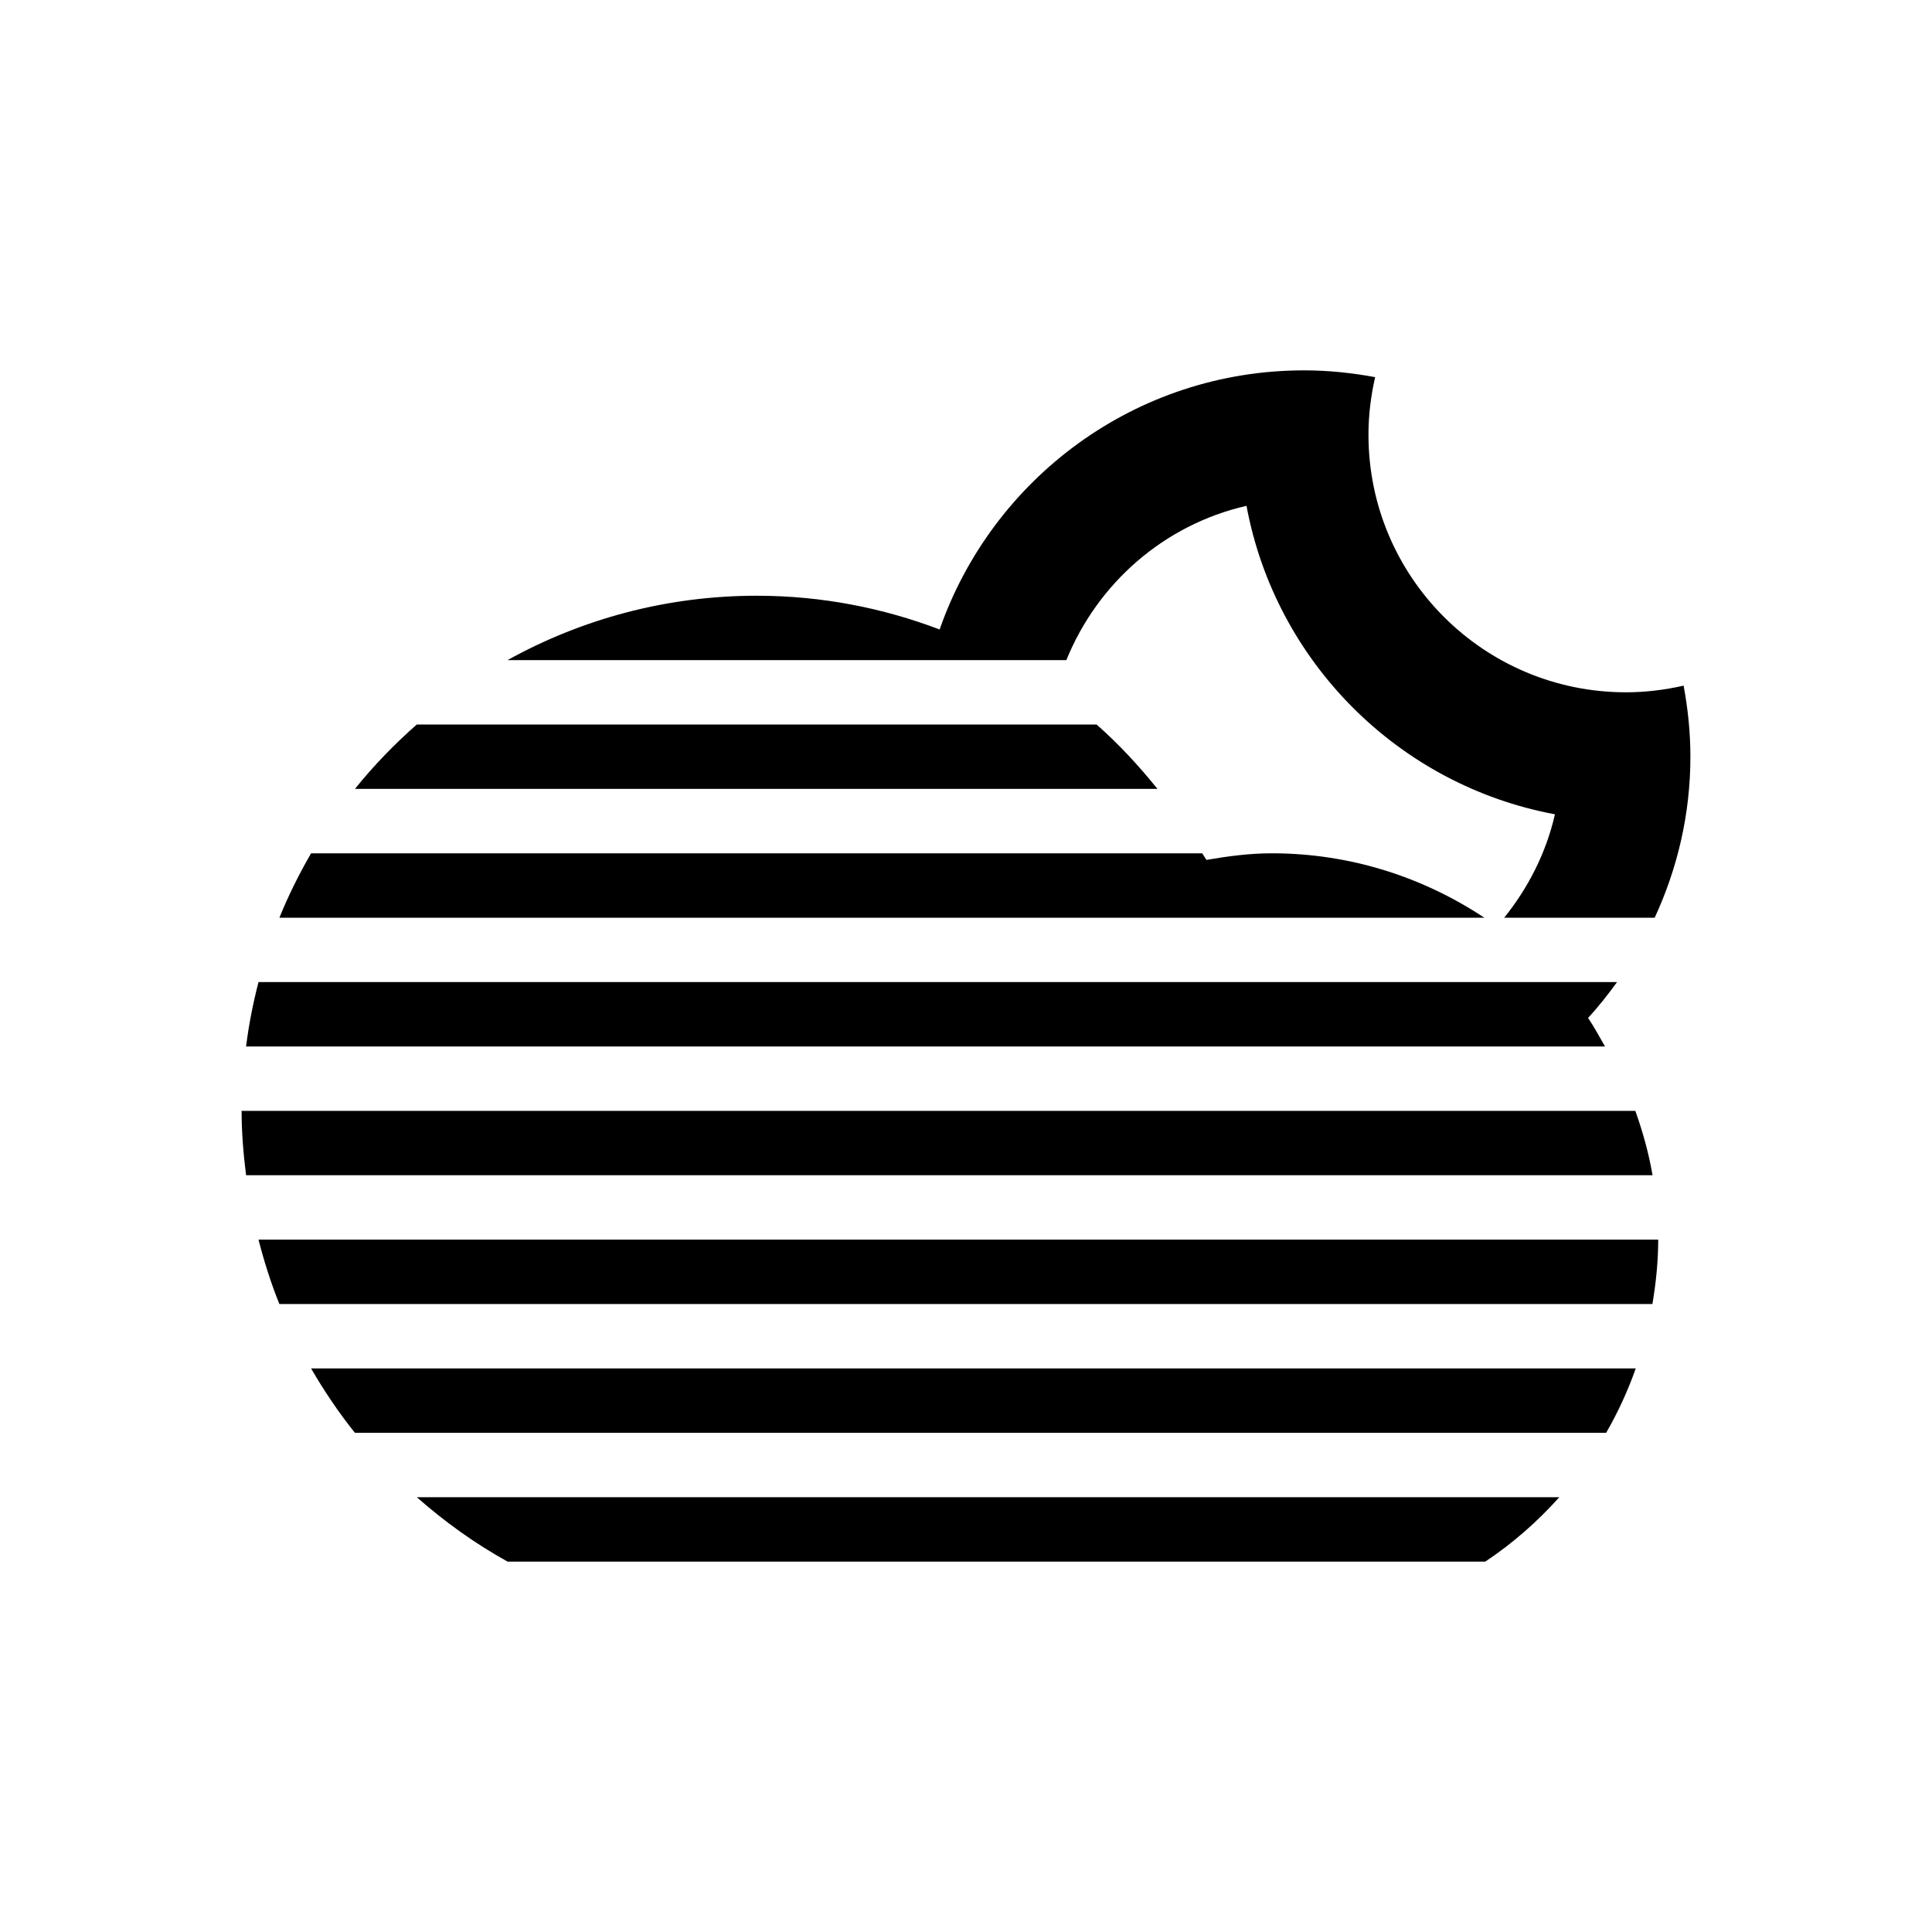
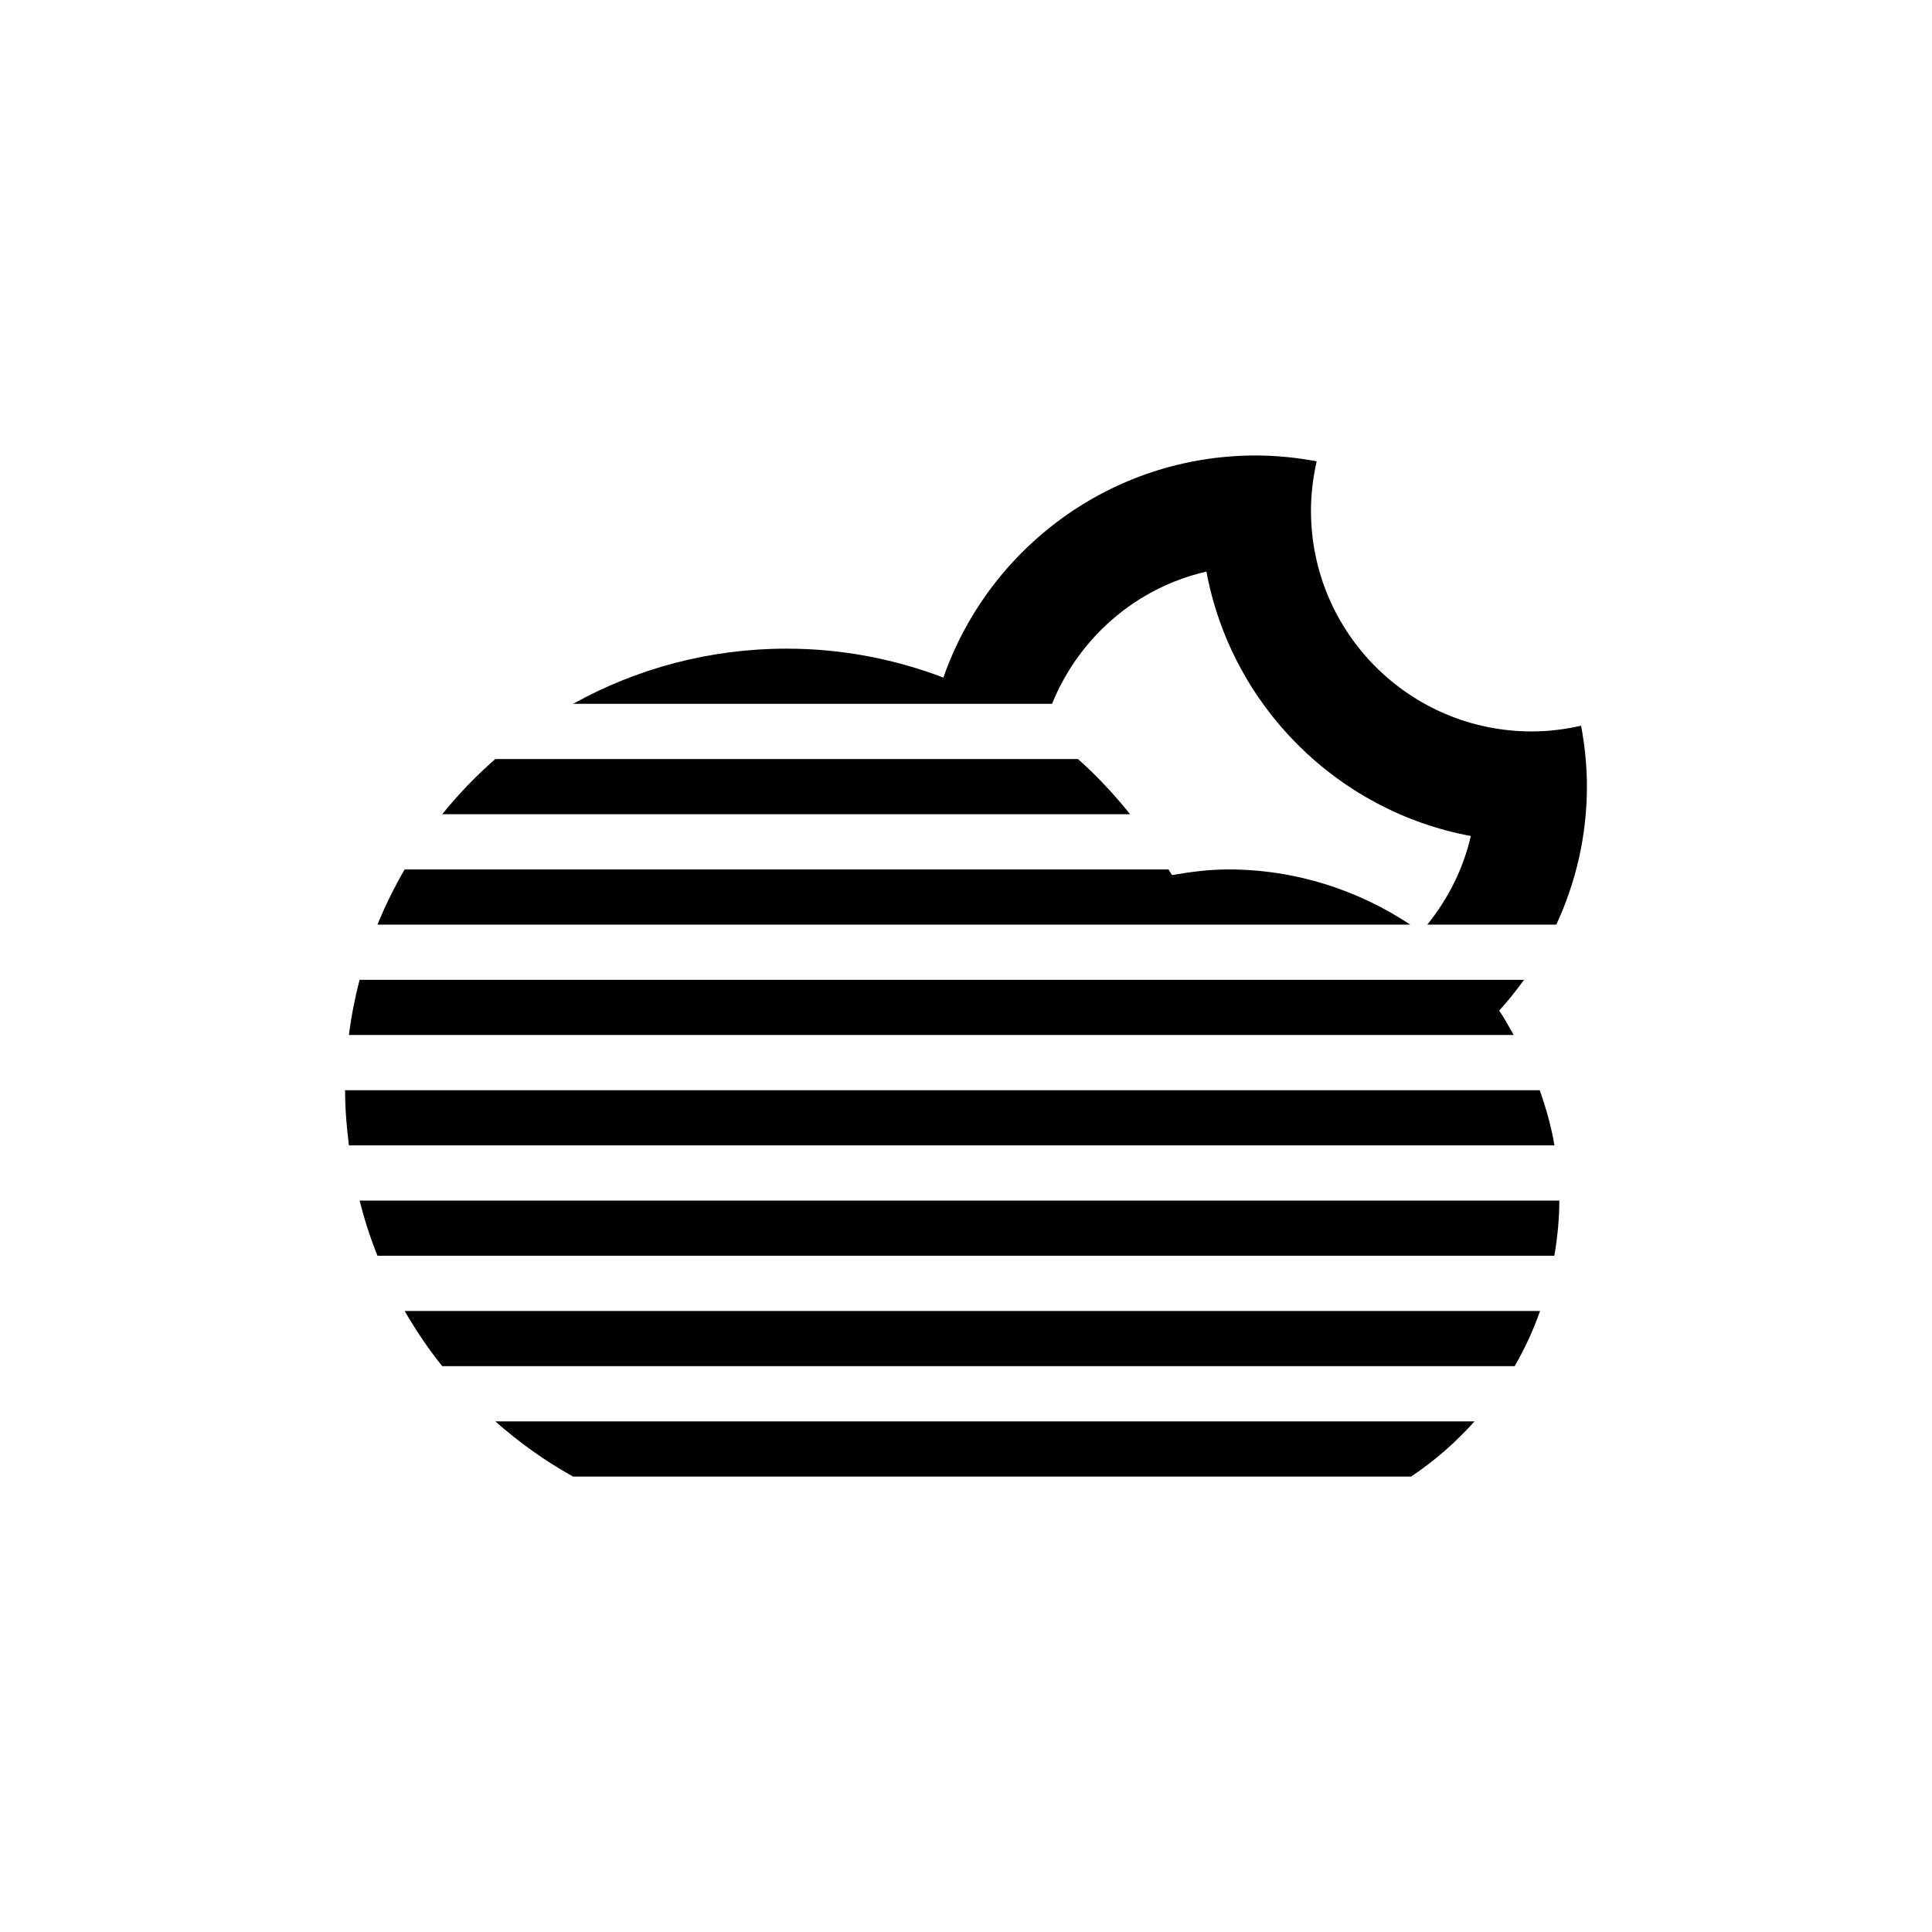
- <svg xmlns="http://www.w3.org/2000/svg" version="1.1" id="Layer_1" x="0px" y="0px" width="60" height="60" viewBox="0 0 60 60" enable-background="new 0 0 100 100" xml:space="preserve">
+ <svg xmlns="http://www.w3.org/2000/svg" version="1.1" id="Layer_1" x="0px" y="0px" width="70" height="70" viewBox="0 0 70 70" enable-background="new 0 0 100 100" xml:space="preserve">
  <defs id="defs3167" />
-   <path clip-rule="evenodd" d="m 46.714,28.5 c 0.746,-0.927 1.303,-2.013 1.576,-3.211 -4.854,-0.904 -8.676,-4.726 -9.579,-9.58 -2.559,0.585 -4.626,2.404 -5.594,4.791 H 15.763 c 2.293,-1.271 4.93,-1.999 7.738,-1.999 2.002,0 3.914,0.376 5.68,1.048 1.635,-4.683 6.078,-8.047 11.318,-8.047 0.755,0 1.491,0.078 2.207,0.211 -0.131,0.576 -0.207,1.173 -0.207,1.789 0,4.418 3.581,7.998 7.998,7.998 0.616,0 1.213,-0.076 1.789,-0.207 0.133,0.717 0.211,1.452 0.211,2.207 0,1.789 -0.405,3.478 -1.109,5 h -4.674 z m 4.783,9.998 c 0,0.684 -0.07,1.348 -0.18,2 H 8.677 c -0.262,-0.646 -0.473,-1.315 -0.649,-2 h 43.469 z m -0.697,4 c -0.247,0.699 -0.555,1.367 -0.92,2 H 11.023 c -0.505,-0.629 -0.956,-1.299 -1.362,-2 H 50.8 z m -2.375,4 c -0.68,0.758 -1.447,1.434 -2.299,1.999 H 15.763 c -1.016,-0.562 -1.955,-1.239 -2.818,-1.999 h 35.48 z m -40.783,-10 c -0.082,-0.656 -0.139,-1.32 -0.139,-1.999 h 43.284 c 0.229,0.646 0.417,1.31 0.534,1.999 H 7.642 z m 41.676,-4.883 c 0.196,0.281 0.354,0.588 0.527,0.884 H 7.642 c 0.085,-0.682 0.218,-1.347 0.386,-1.999 h 42.19 c -0.281,0.386 -0.576,0.764 -0.9,1.115 z m -3.221,-3.115 H 8.677 c 0.281,-0.693 0.613,-1.359 0.984,-2 h 27.675 c 0.04,0.07 0.091,0.134 0.13,0.205 0.664,-0.114 1.337,-0.205 2.033,-0.205 2.443,0 4.703,0.745 6.598,2 z m -33.153,-6 h 21.111 c 0.689,0.607 1.314,1.283 1.891,2 H 11.023 c 0.581,-0.723 1.226,-1.388 1.921,-2 z" id="path3163" style="fill-rule:evenodd" />
+   <path clip-rule="evenodd" d="m 51.714,33.501 c 0.746,-0.927 1.303,-2.013 1.576,-3.211 -4.854,-0.904 -8.676,-4.726 -9.579,-9.58 -2.559,0.585 -4.626,2.404 -5.594,4.791 H 20.763 c 2.293,-1.271 4.93,-1.999 7.738,-1.999 2.002,0 3.914,0.376 5.68,1.048 1.635,-4.683 6.078,-8.047 11.318,-8.047 0.755,0 1.491,0.078 2.207,0.211 -0.131,0.576 -0.207,1.173 -0.207,1.789 0,4.418 3.581,7.998 7.998,7.998 0.616,0 1.213,-0.076 1.789,-0.207 0.133,0.717 0.211,1.452 0.211,2.207 0,1.789 -0.405,3.478 -1.109,5 h -4.674 z m 4.783,9.998 c 0,0.684 -0.07,1.348 -0.18,2 h -42.64 c -0.262,-0.646 -0.473,-1.315 -0.649,-2 h 43.469 z m -0.697,4 c -0.247,0.699 -0.555,1.367 -0.92,2 H 16.023 c -0.505,-0.629 -0.956,-1.299 -1.362,-2 H 55.8 z m -2.375,4 c -0.68,0.758 -1.447,1.434 -2.299,1.999 H 20.763 c -1.016,-0.562 -1.955,-1.239 -2.818,-1.999 h 35.48 z m -40.783,-10 c -0.082,-0.656 -0.139,-1.32 -0.139,-1.999 h 43.284 c 0.229,0.646 0.417,1.31 0.534,1.999 H 12.642 z m 41.676,-4.883 c 0.196,0.281 0.354,0.588 0.527,0.884 H 12.642 c 0.085,-0.682 0.218,-1.347 0.386,-1.999 h 42.19 c -0.281,0.386 -0.576,0.764 -0.9,1.115 z m -3.221,-3.115 h -37.42 c 0.281,-0.693 0.613,-1.359 0.984,-2 h 27.675 c 0.04,0.07 0.091,0.134 0.13,0.205 0.664,-0.114 1.337,-0.205 2.033,-0.205 2.443,0 4.703,0.745 6.598,2 z m -33.153,-6 h 21.111 c 0.689,0.607 1.314,1.283 1.891,2 H 16.023 c 0.581,-0.723 1.226,-1.388 1.921,-2 z" id="path3163" style="fill-rule:evenodd" />
</svg>
